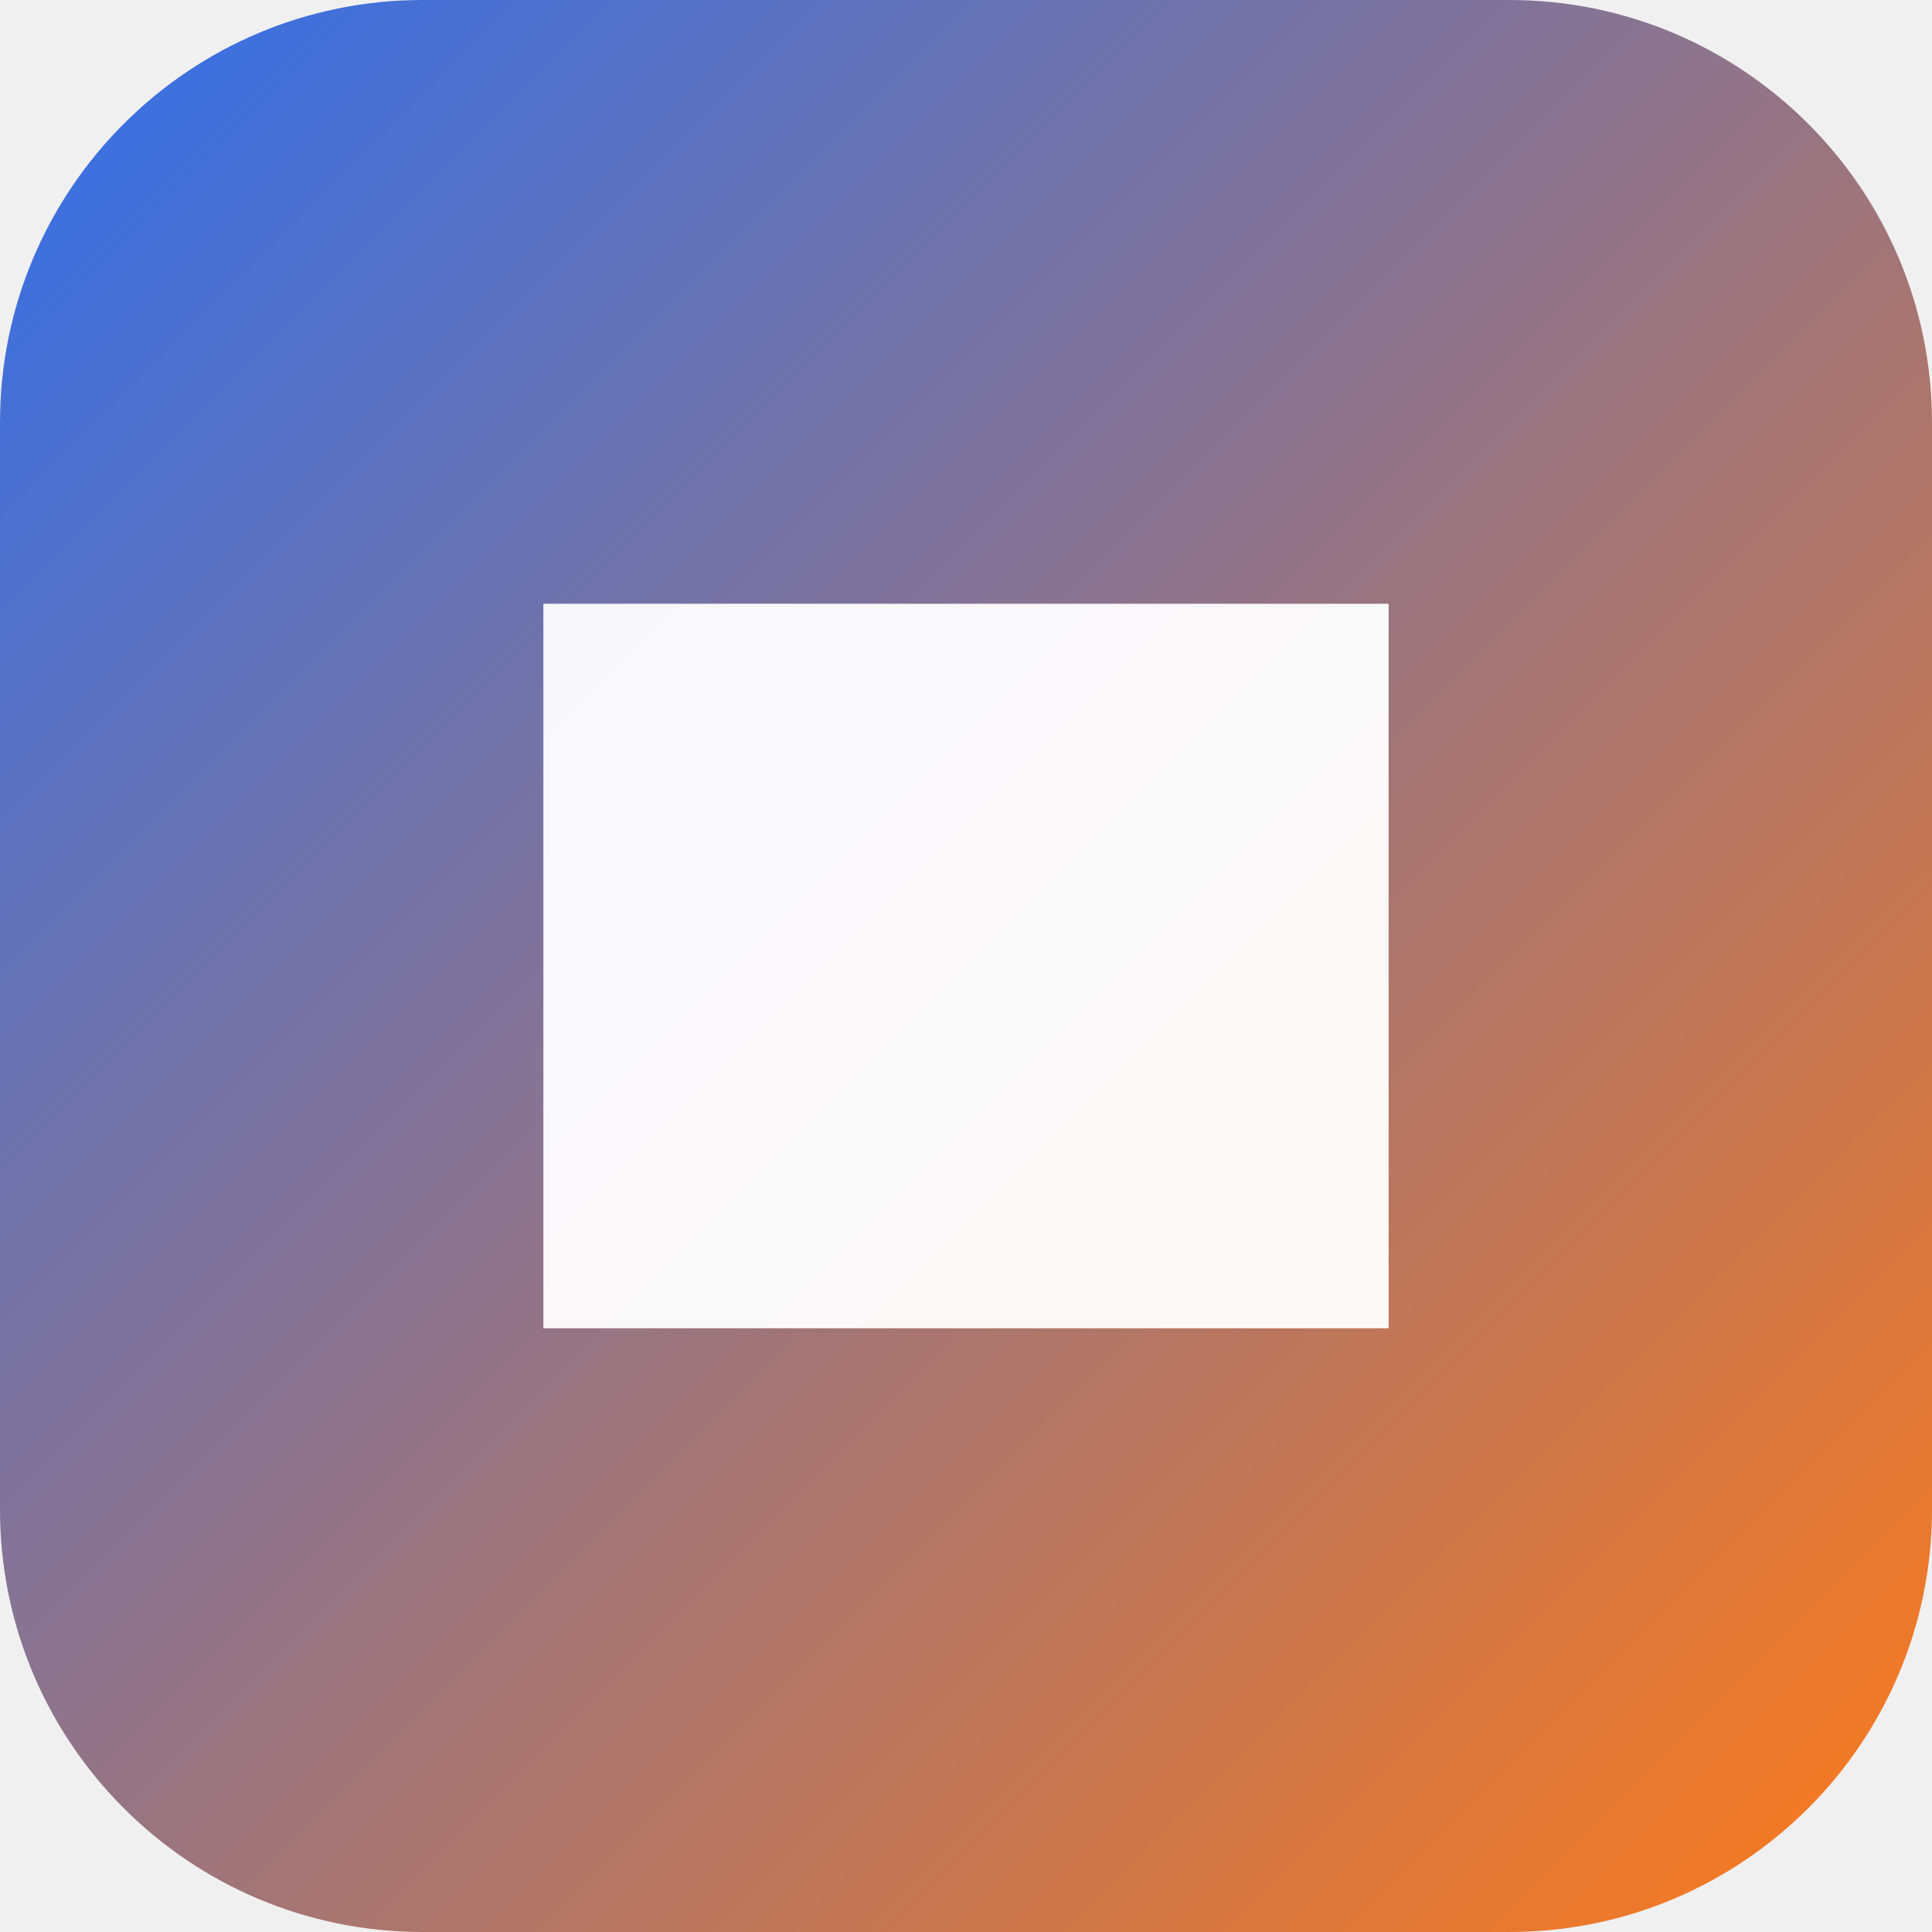
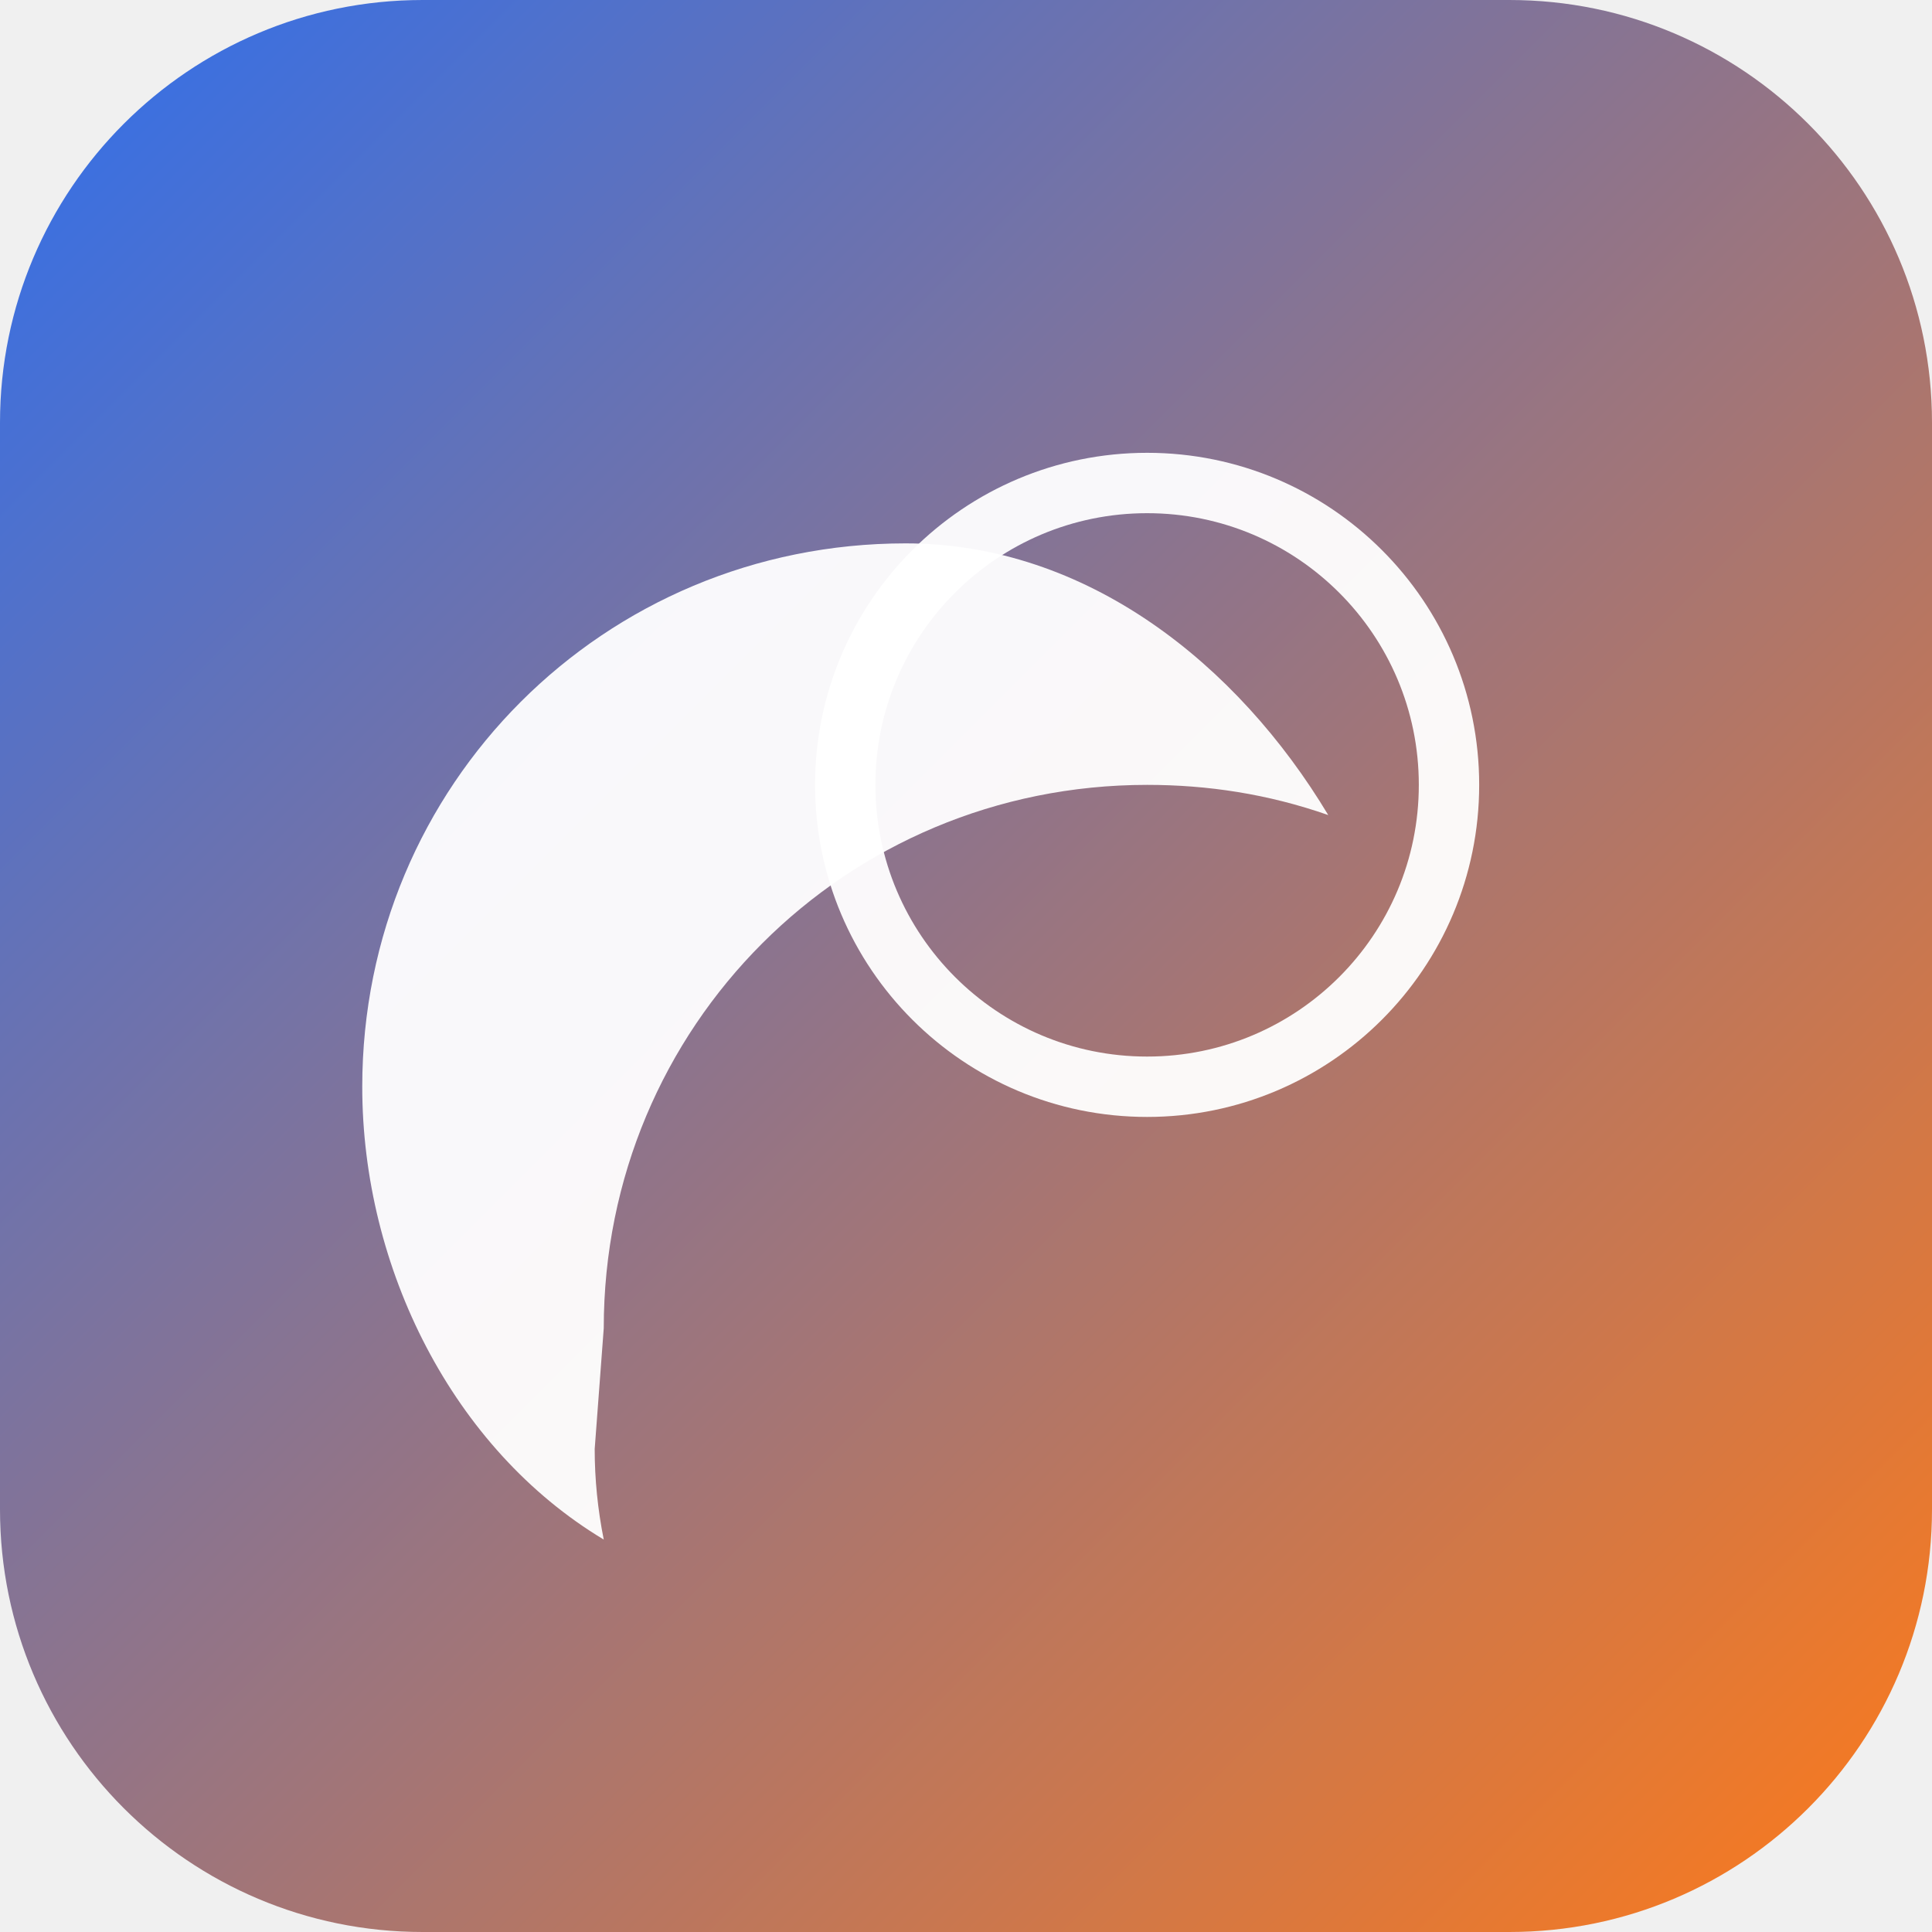
<svg xmlns="http://www.w3.org/2000/svg" viewBox="0 0 64 64">
  <defs>
    <linearGradient id="g" x1="0" y1="0" x2="1" y2="1">
      <stop offset="0" stop-color="#2F6FED" />
      <stop offset="1" stop-color="#FF7A18" />
    </linearGradient>
  </defs>
  <rect width="64" height="64" rx="14" fill="url(#g)" />
-   <path d="M18 44V20h28v24H18zm4-18h20v2H22v-2zm0 6h20v2H22v-2zm0 6h16v2H22v-2z" fill="white" opacity="0.95" />
+   <path d="M20 44c0-10 8-18 18-18 2 0 4 .3 6 1-3-5-8-9-14-9-10 0-18 8-18 18 0 6 3 12 8 15-0.2-1-0.3-2-0.3-3z" fill="white" opacity="0.95" />
+   <circle cx="38" cy="26" r="10" fill="none" stroke="white" stroke-width="2" opacity="0.95" />
</svg>
